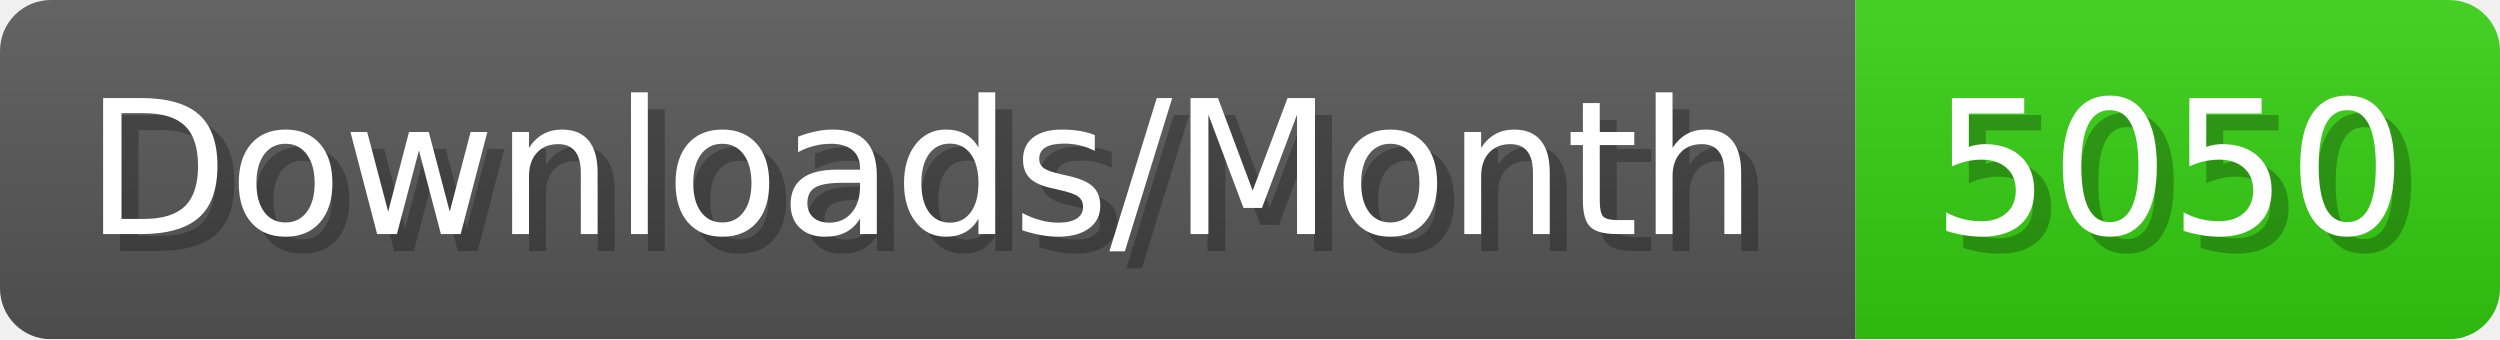
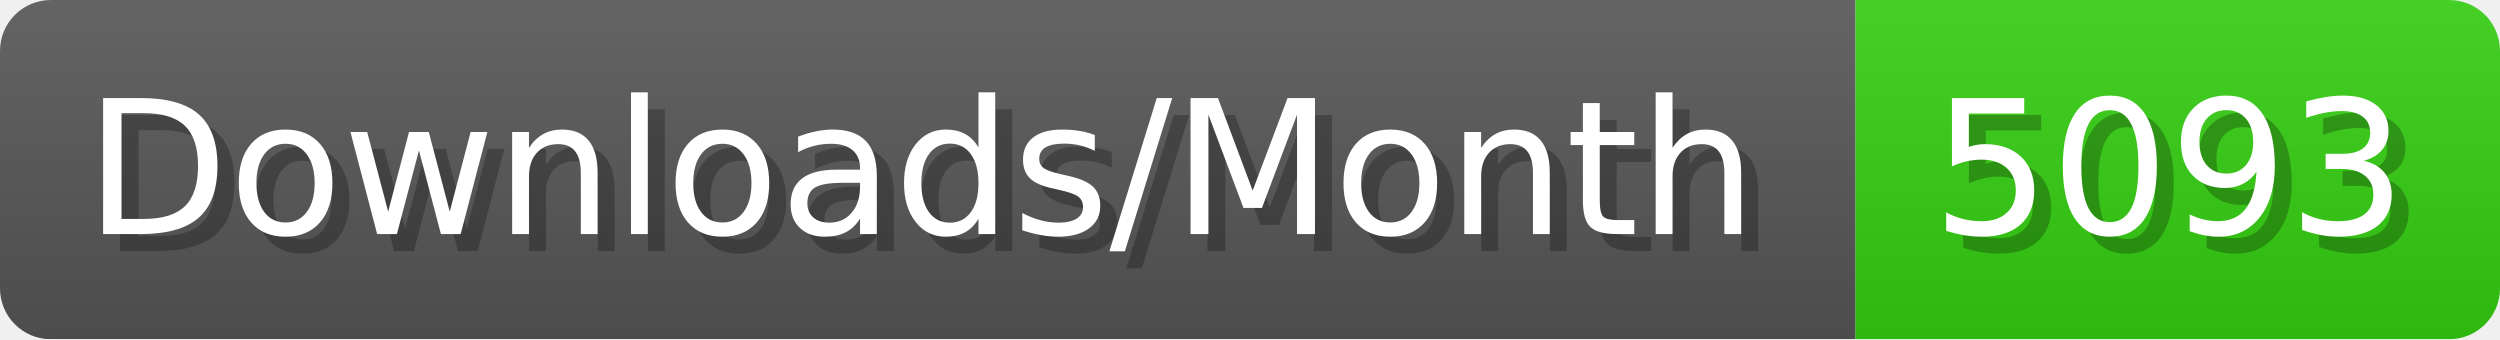
- <svg xmlns="http://www.w3.org/2000/svg" width="147.4" height="20" viewBox="0 0 1474 200" role="img" aria-label="Downloads/Month: 5050">
+ <svg xmlns="http://www.w3.org/2000/svg" width="147.4" height="20" viewBox="0 0 1474 200" role="img" aria-label="Downloads/Month: 5093">
  <linearGradient id="YlXUI" x2="0" y2="100%">
    <stop offset="0" stop-opacity=".1" stop-color="#EEE" />
    <stop offset="1" stop-opacity=".1" />
  </linearGradient>
  <mask id="JHhop">
    <rect width="1474" height="200" rx="30" fill="#FFF" />
  </mask>
  <g mask="url(#JHhop)">
    <rect width="1094" height="200" fill="#555" />
    <rect width="380" height="200" fill="#3C1" x="1094" />
    <rect width="1474" height="200" fill="url(#YlXUI)" />
  </g>
  <g aria-hidden="true" fill="#fff" text-anchor="start" font-family="Verdana,DejaVu Sans,sans-serif" font-size="110">
    <text x="60" y="148" textLength="994" fill="#000" opacity="0.25">Downloads/Month</text>
    <text x="50" y="138" textLength="994">Downloads/Month</text>
-     <text x="1149" y="148" textLength="280" fill="#000" opacity="0.25">5050</text>
-     <text x="1139" y="138" textLength="280">5050</text>
+     <text x="1149" y="148" textLength="280" fill="#000" opacity="0.25">5093</text>
+     <text x="1139" y="138" textLength="280">5093</text>
  </g>
</svg>
